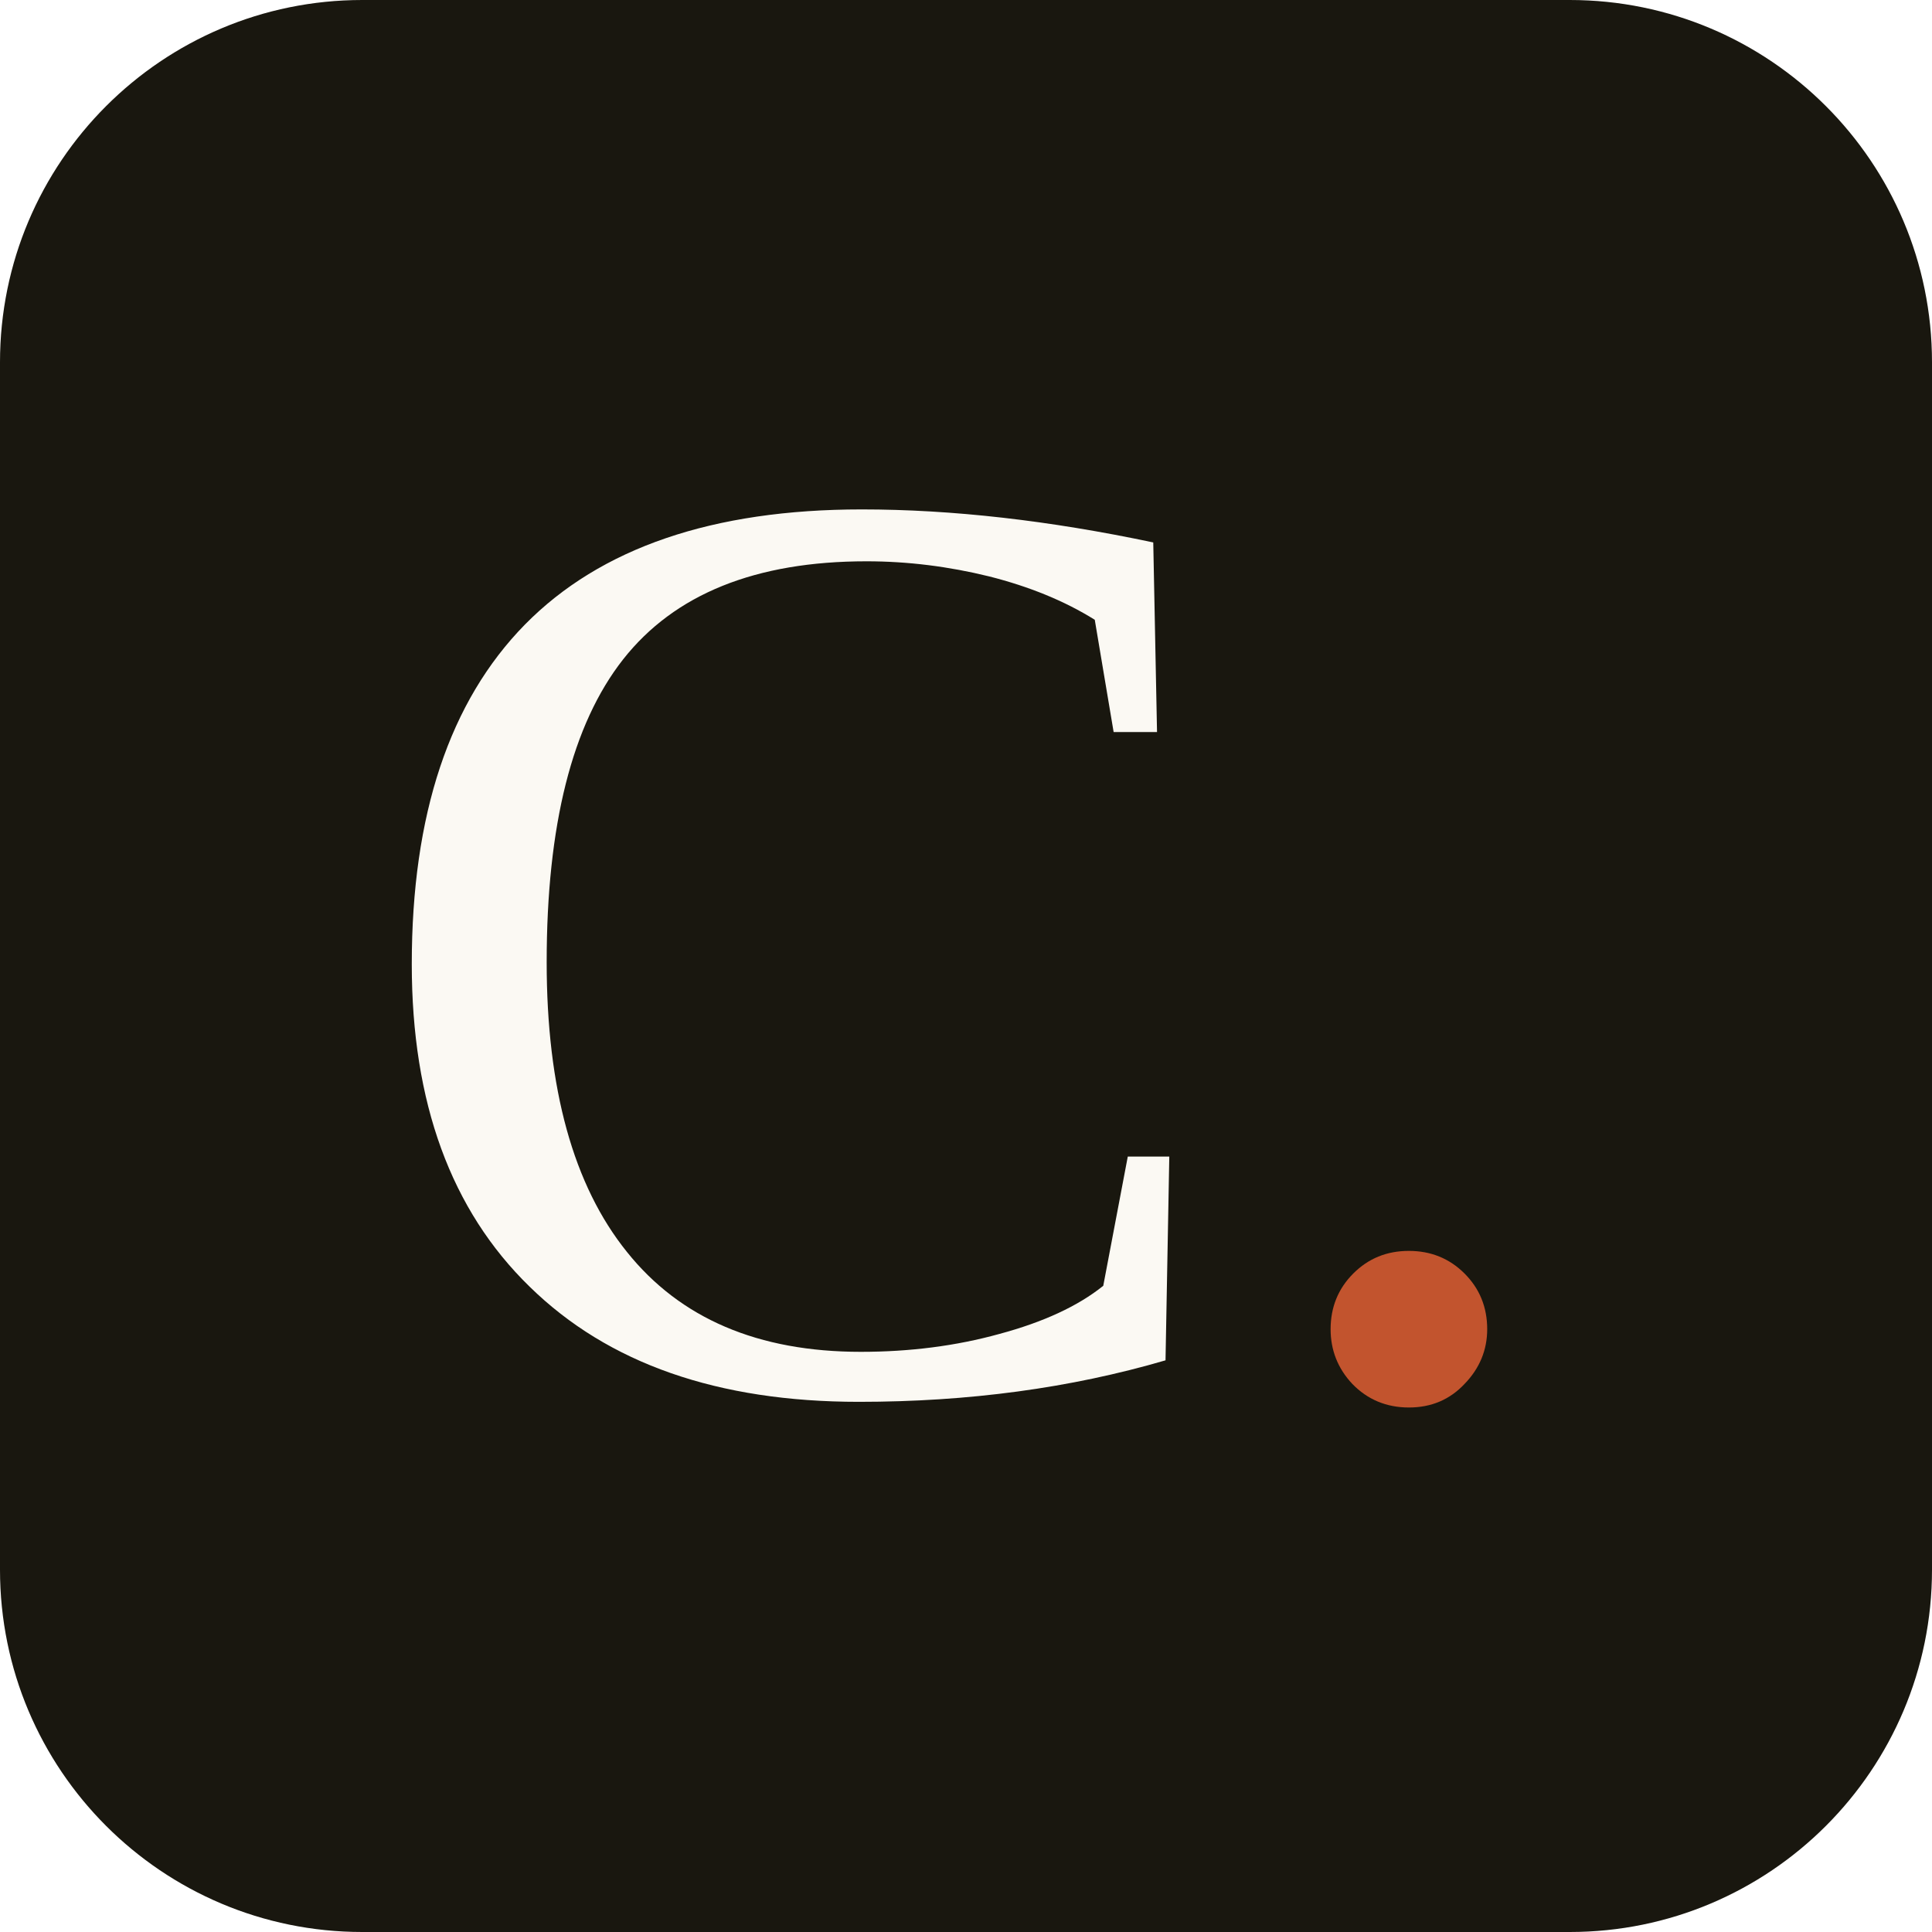
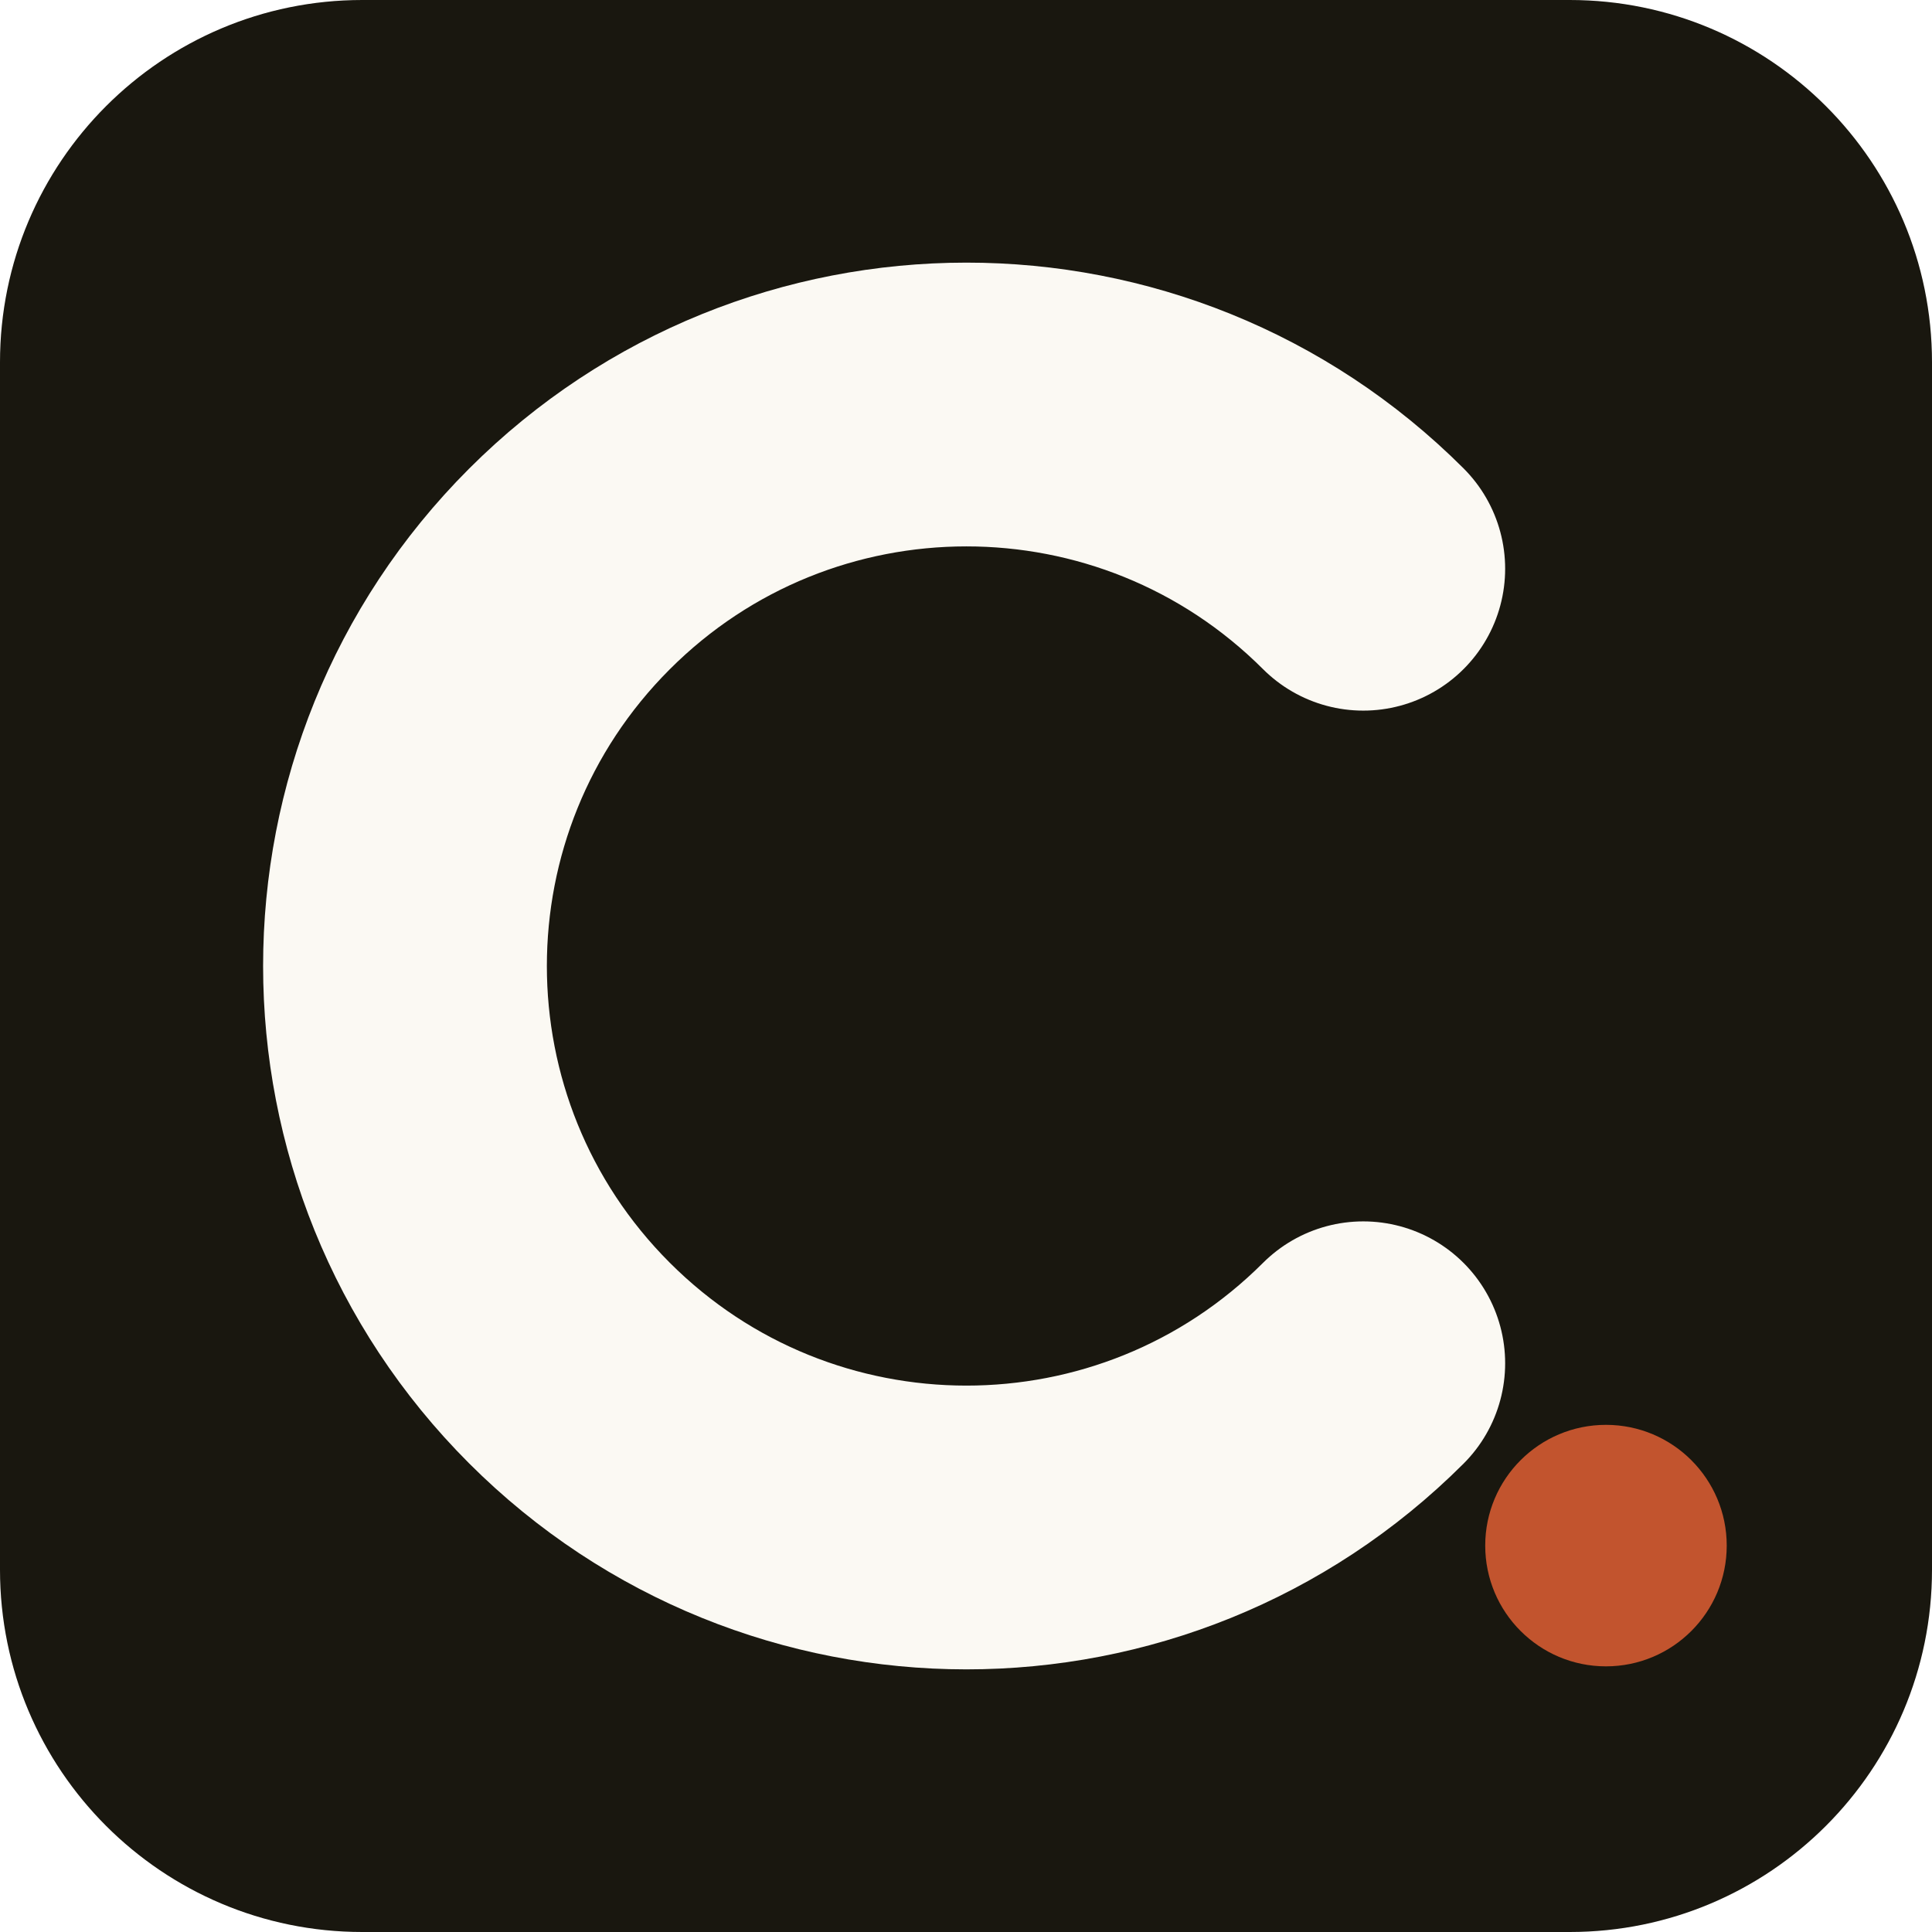
<svg xmlns="http://www.w3.org/2000/svg" viewBox="0 0 32 32">
  <rect width="32" height="32" rx="6" fill="#19170F" />
-   <text x="16" y="23" text-anchor="middle" font-family="Georgia, 'Times New Roman', serif" font-size="22" font-weight="500" fill="#FBF9F3">C<tspan fill="#C2542E">.</tspan>
-   </text>
+   <path d="M22.58 9.42 A9.3 9.3 0 1 0 22.58 22.58" fill="none" stroke="#FBF9F3" stroke-width="4.7" stroke-linecap="round" />
+   <circle cx="26.6" cy="25.6" r="2.0" fill="#C2542E" />
</svg>
